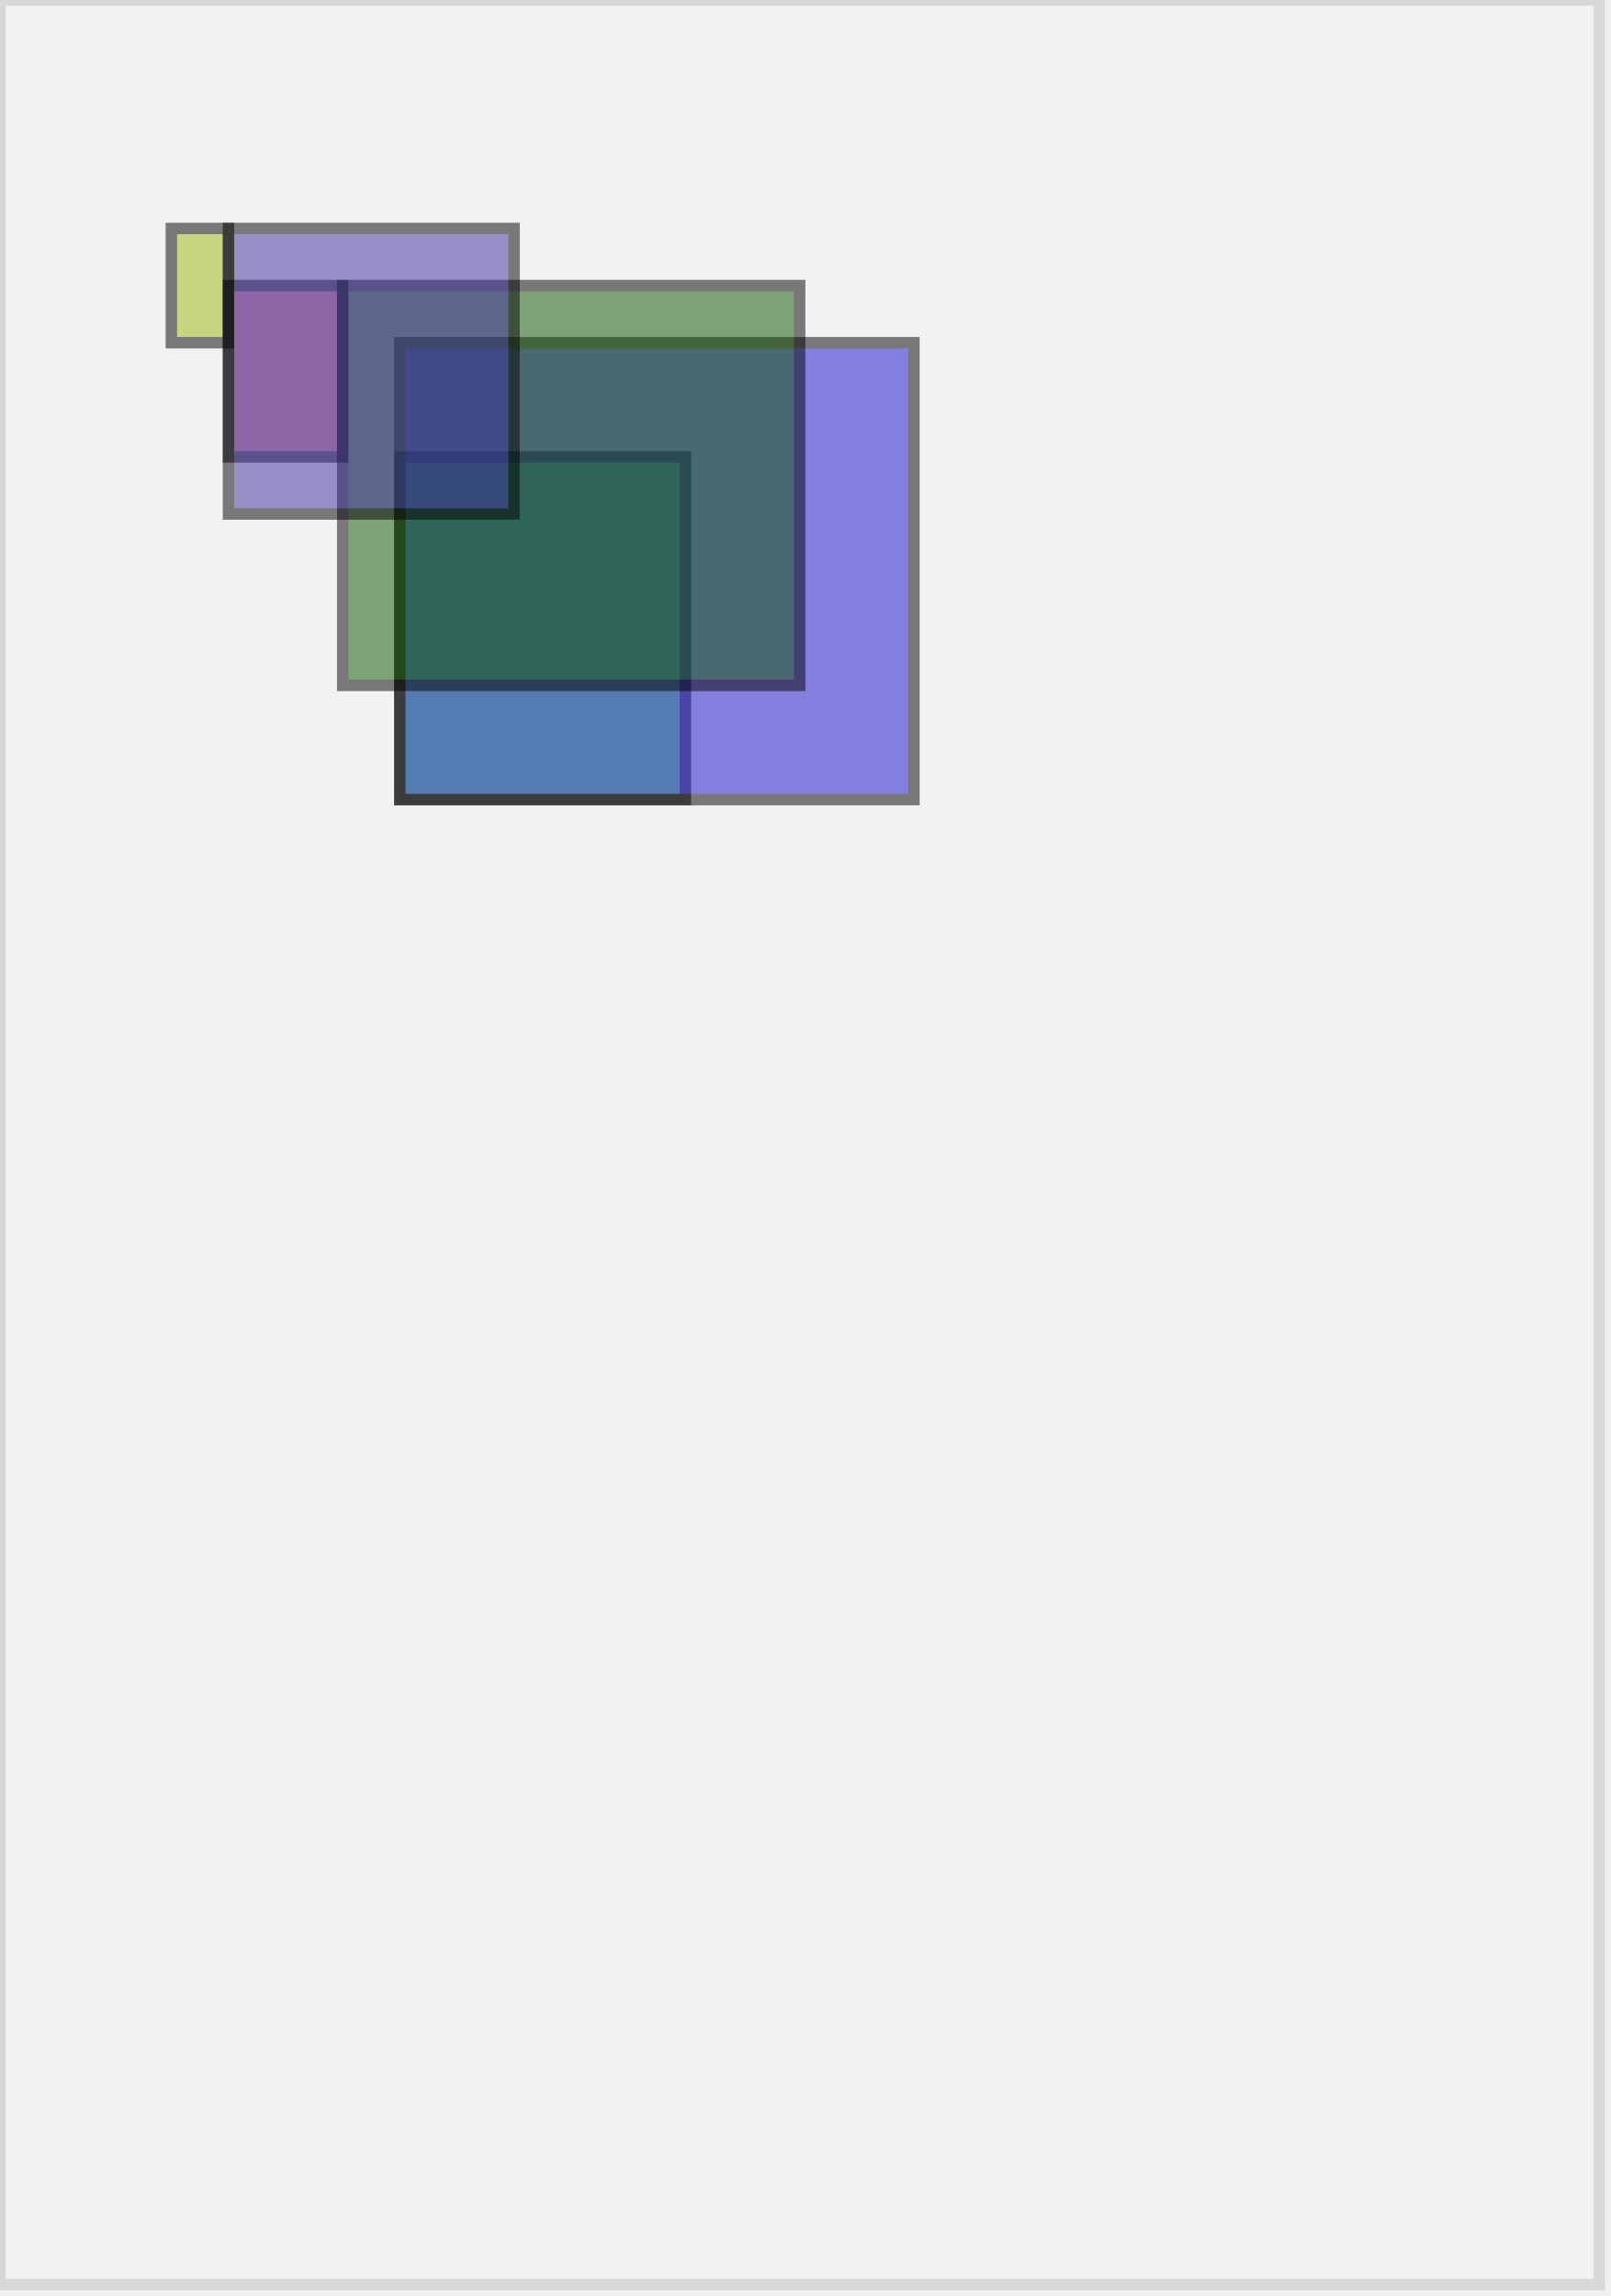
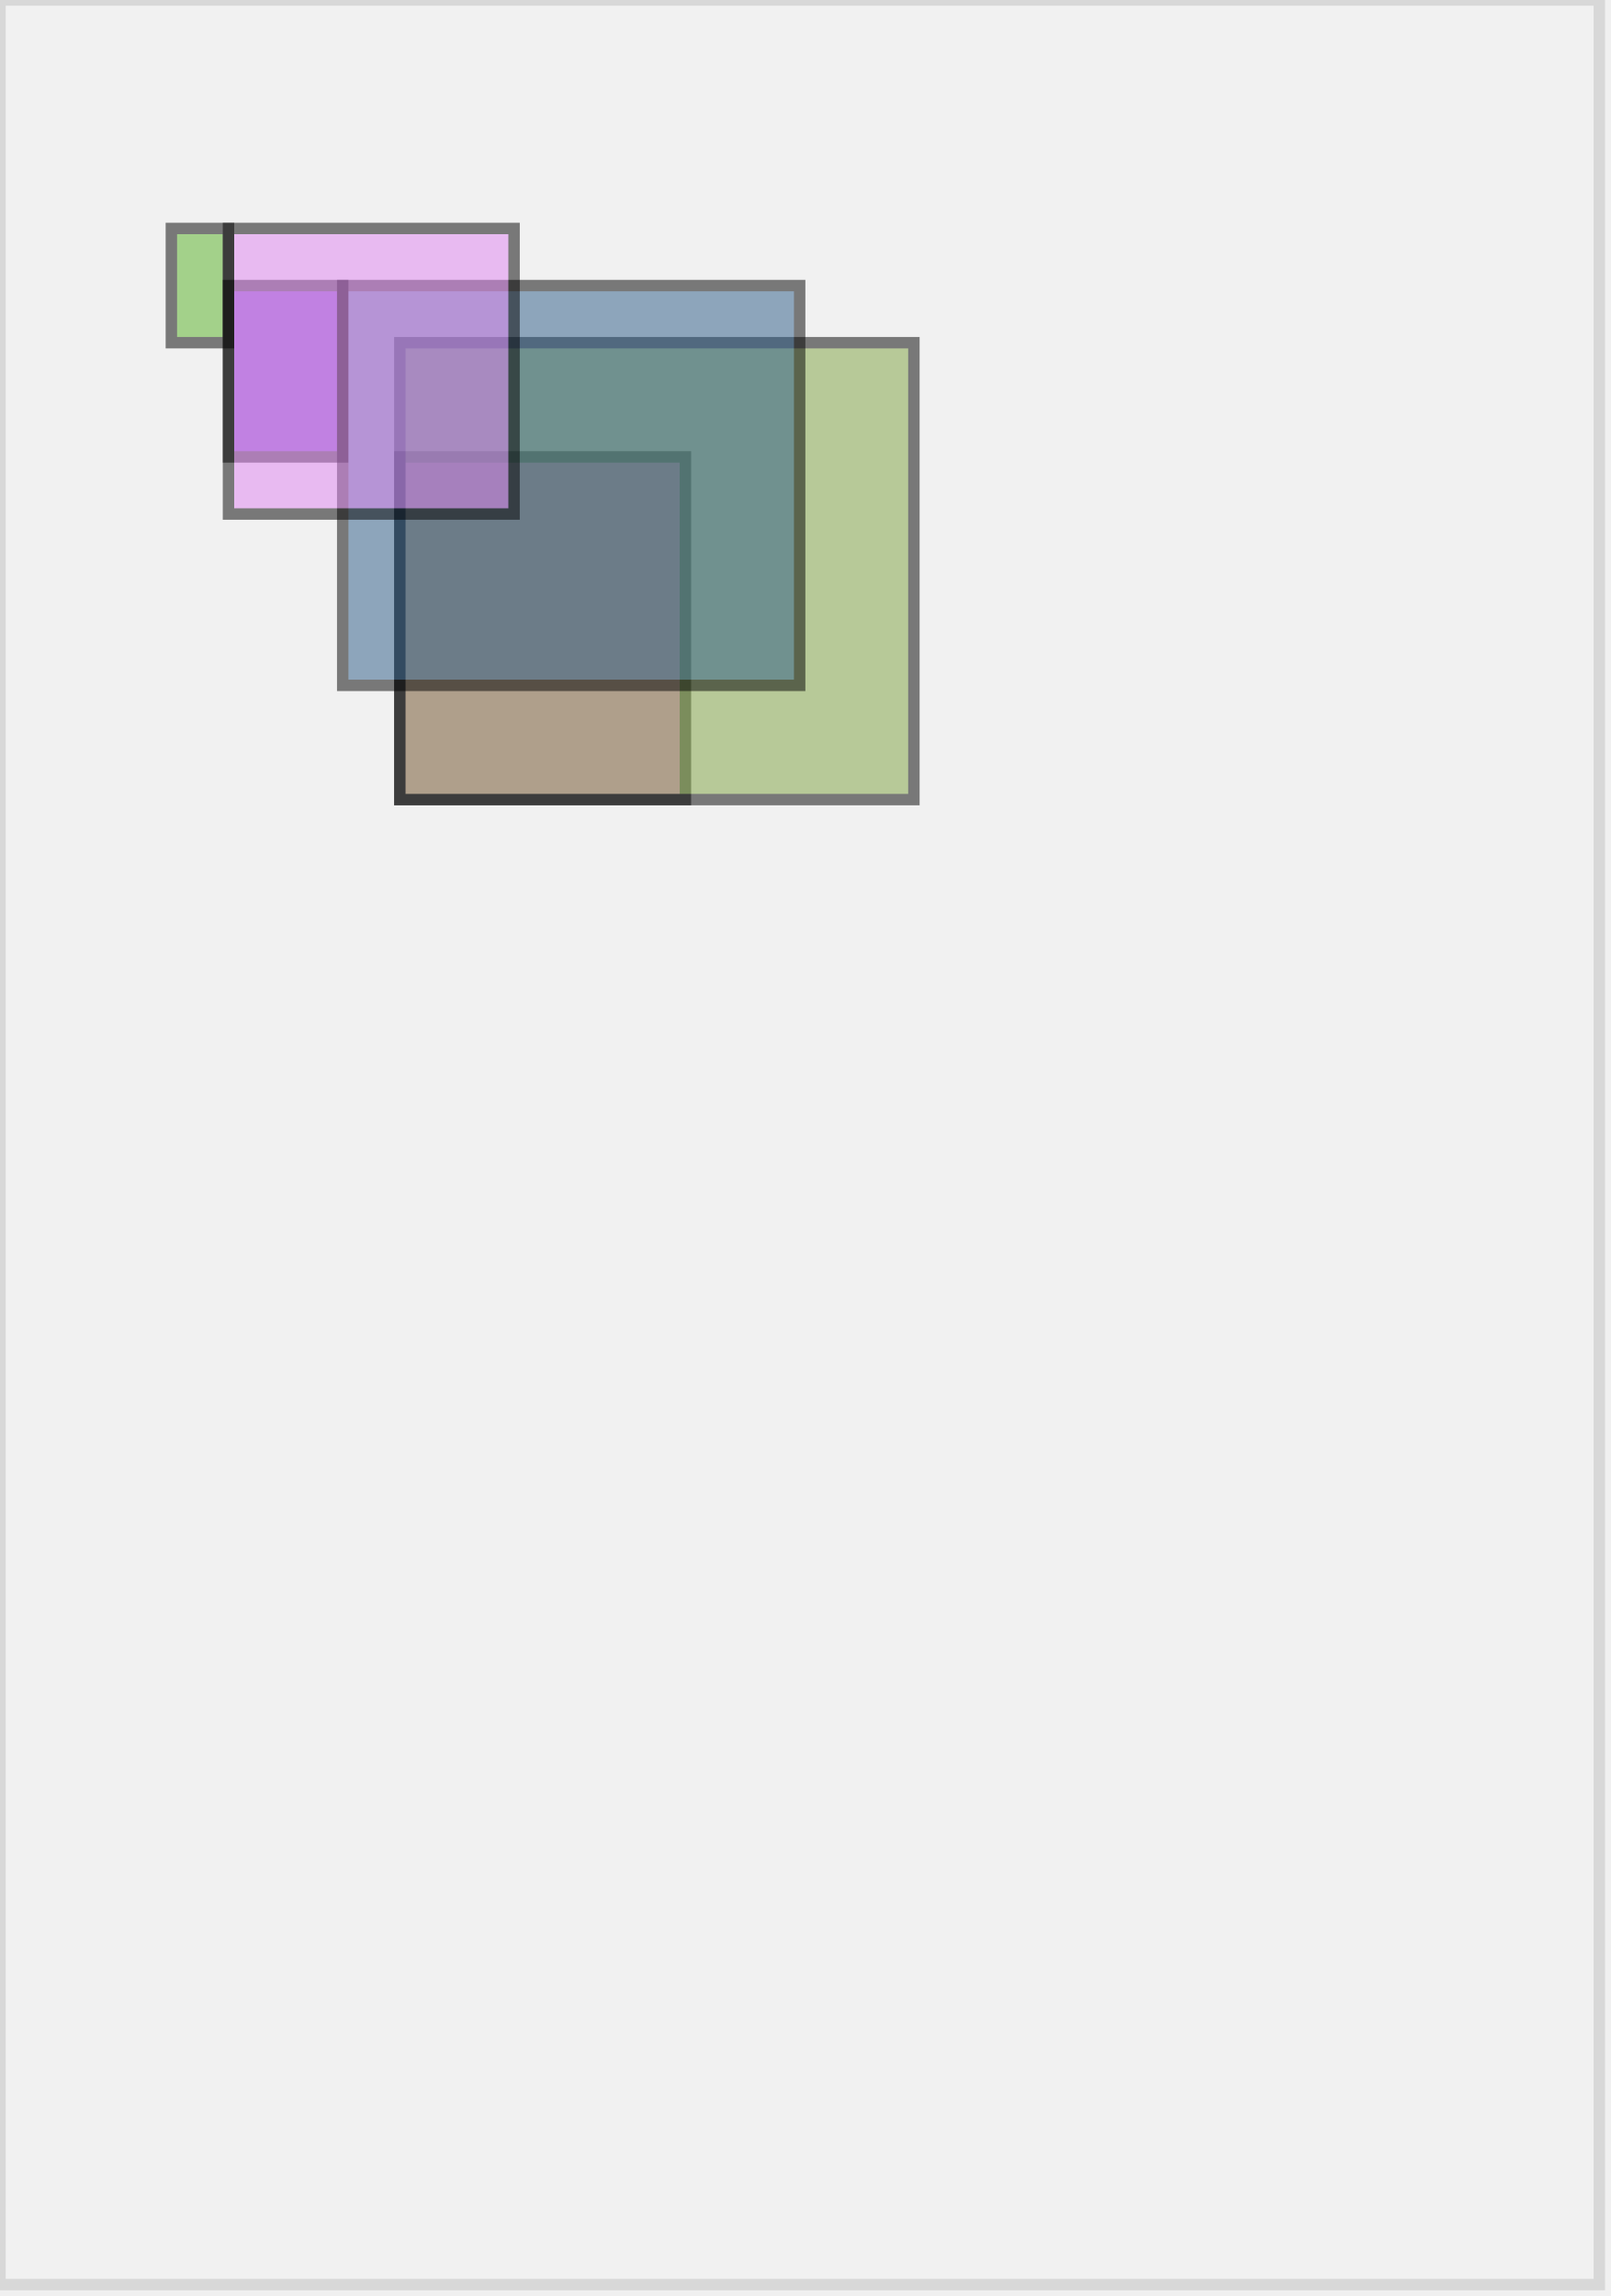
<svg xmlns="http://www.w3.org/2000/svg" version="1.1">
  <path fill-rule="evenodd" fill="#FFFFFF" stroke="#000000" stroke-width="2.0" opacity="0.1" d="M 0.0,0.0 L 280.0,0.0 L 280.0,400.0 L 0.0,400.0 L 0.0,0.0 z" />
-   <path fill-rule="evenodd" fill="#9BBB0D" stroke="#000000" stroke-width="2.0" opacity="0.5" d="M 30.0,40.0 L 40.0,40.0 L 40.0,60.0 L 30.0,60.0 L 30.0,40.0 z" />
-   <path fill-rule="evenodd" fill="#35DC3E" stroke="#000000" stroke-width="2.0" opacity="0.5" d="M 70.0,80.0 L 120.0,80.0 L 120.0,140.0 L 70.0,140.0 L 70.0,80.0 z" />
-   <path fill-rule="evenodd" fill="#CA496F" stroke="#000000" stroke-width="2.0" opacity="0.5" d="M 40.0,50.0 L 60.0,50.0 L 60.0,80.0 L 40.0,80.0 L 40.0,50.0 z" />
-   <path fill-rule="evenodd" fill="#180FCF" stroke="#000000" stroke-width="2.0" opacity="0.5" d="M 70.0,60.0 L 160.0,60.0 L 160.0,140.0 L 70.0,140.0 L 70.0,60.0 z" />
-   <path fill-rule="evenodd" fill="#0C5100" stroke="#000000" stroke-width="2.0" opacity="0.5" d="M 60.0,50.0 L 140.0,50.0 L 140.0,120.0 L 60.0,120.0 L 60.0,50.0 z" />
-   <path fill-rule="evenodd" fill="#3C2E9D" stroke="#000000" stroke-width="2.0" opacity="0.5" d="M 40.0,40.0 L 90.0,40.0 L 90.0,90.0 L 40.0,90.0 L 40.0,40.0 z" />
+   <path fill-rule="evenodd" fill="#56B124" stroke="#000000" stroke-width="2.0" opacity="0.5" d="M 30.0,40.0 L 40.0,40.0 L 40.0,60.0 L 30.0,60.0 L 30.0,40.0 z" />
+   <path fill-rule="evenodd" fill="#D14ABE" stroke="#000000" stroke-width="2.0" opacity="0.5" d="M 70.0,80.0 L 120.0,80.0 L 120.0,140.0 L 70.0,140.0 L 70.0,80.0 z" />
+   <path fill-rule="evenodd" fill="#560CB4" stroke="#000000" stroke-width="2.0" opacity="0.5" d="M 40.0,50.0 L 60.0,50.0 L 60.0,80.0 L 40.0,80.0 L 40.0,50.0 z" />
+   <path fill-rule="evenodd" fill="#7DA13F" stroke="#000000" stroke-width="2.0" opacity="0.5" d="M 70.0,60.0 L 160.0,60.0 L 160.0,140.0 L 70.0,140.0 L 70.0,60.0 z" />
+   <path fill-rule="evenodd" fill="#295985" stroke="#000000" stroke-width="2.0" opacity="0.5" d="M 60.0,50.0 L 140.0,50.0 L 140.0,120.0 L 60.0,120.0 L 60.0,50.0 z" />
+   <path fill-rule="evenodd" fill="#DF83F1" stroke="#000000" stroke-width="2.0" opacity="0.5" d="M 40.0,40.0 L 90.0,40.0 L 90.0,90.0 L 40.0,90.0 L 40.0,40.0 z" />
</svg>
